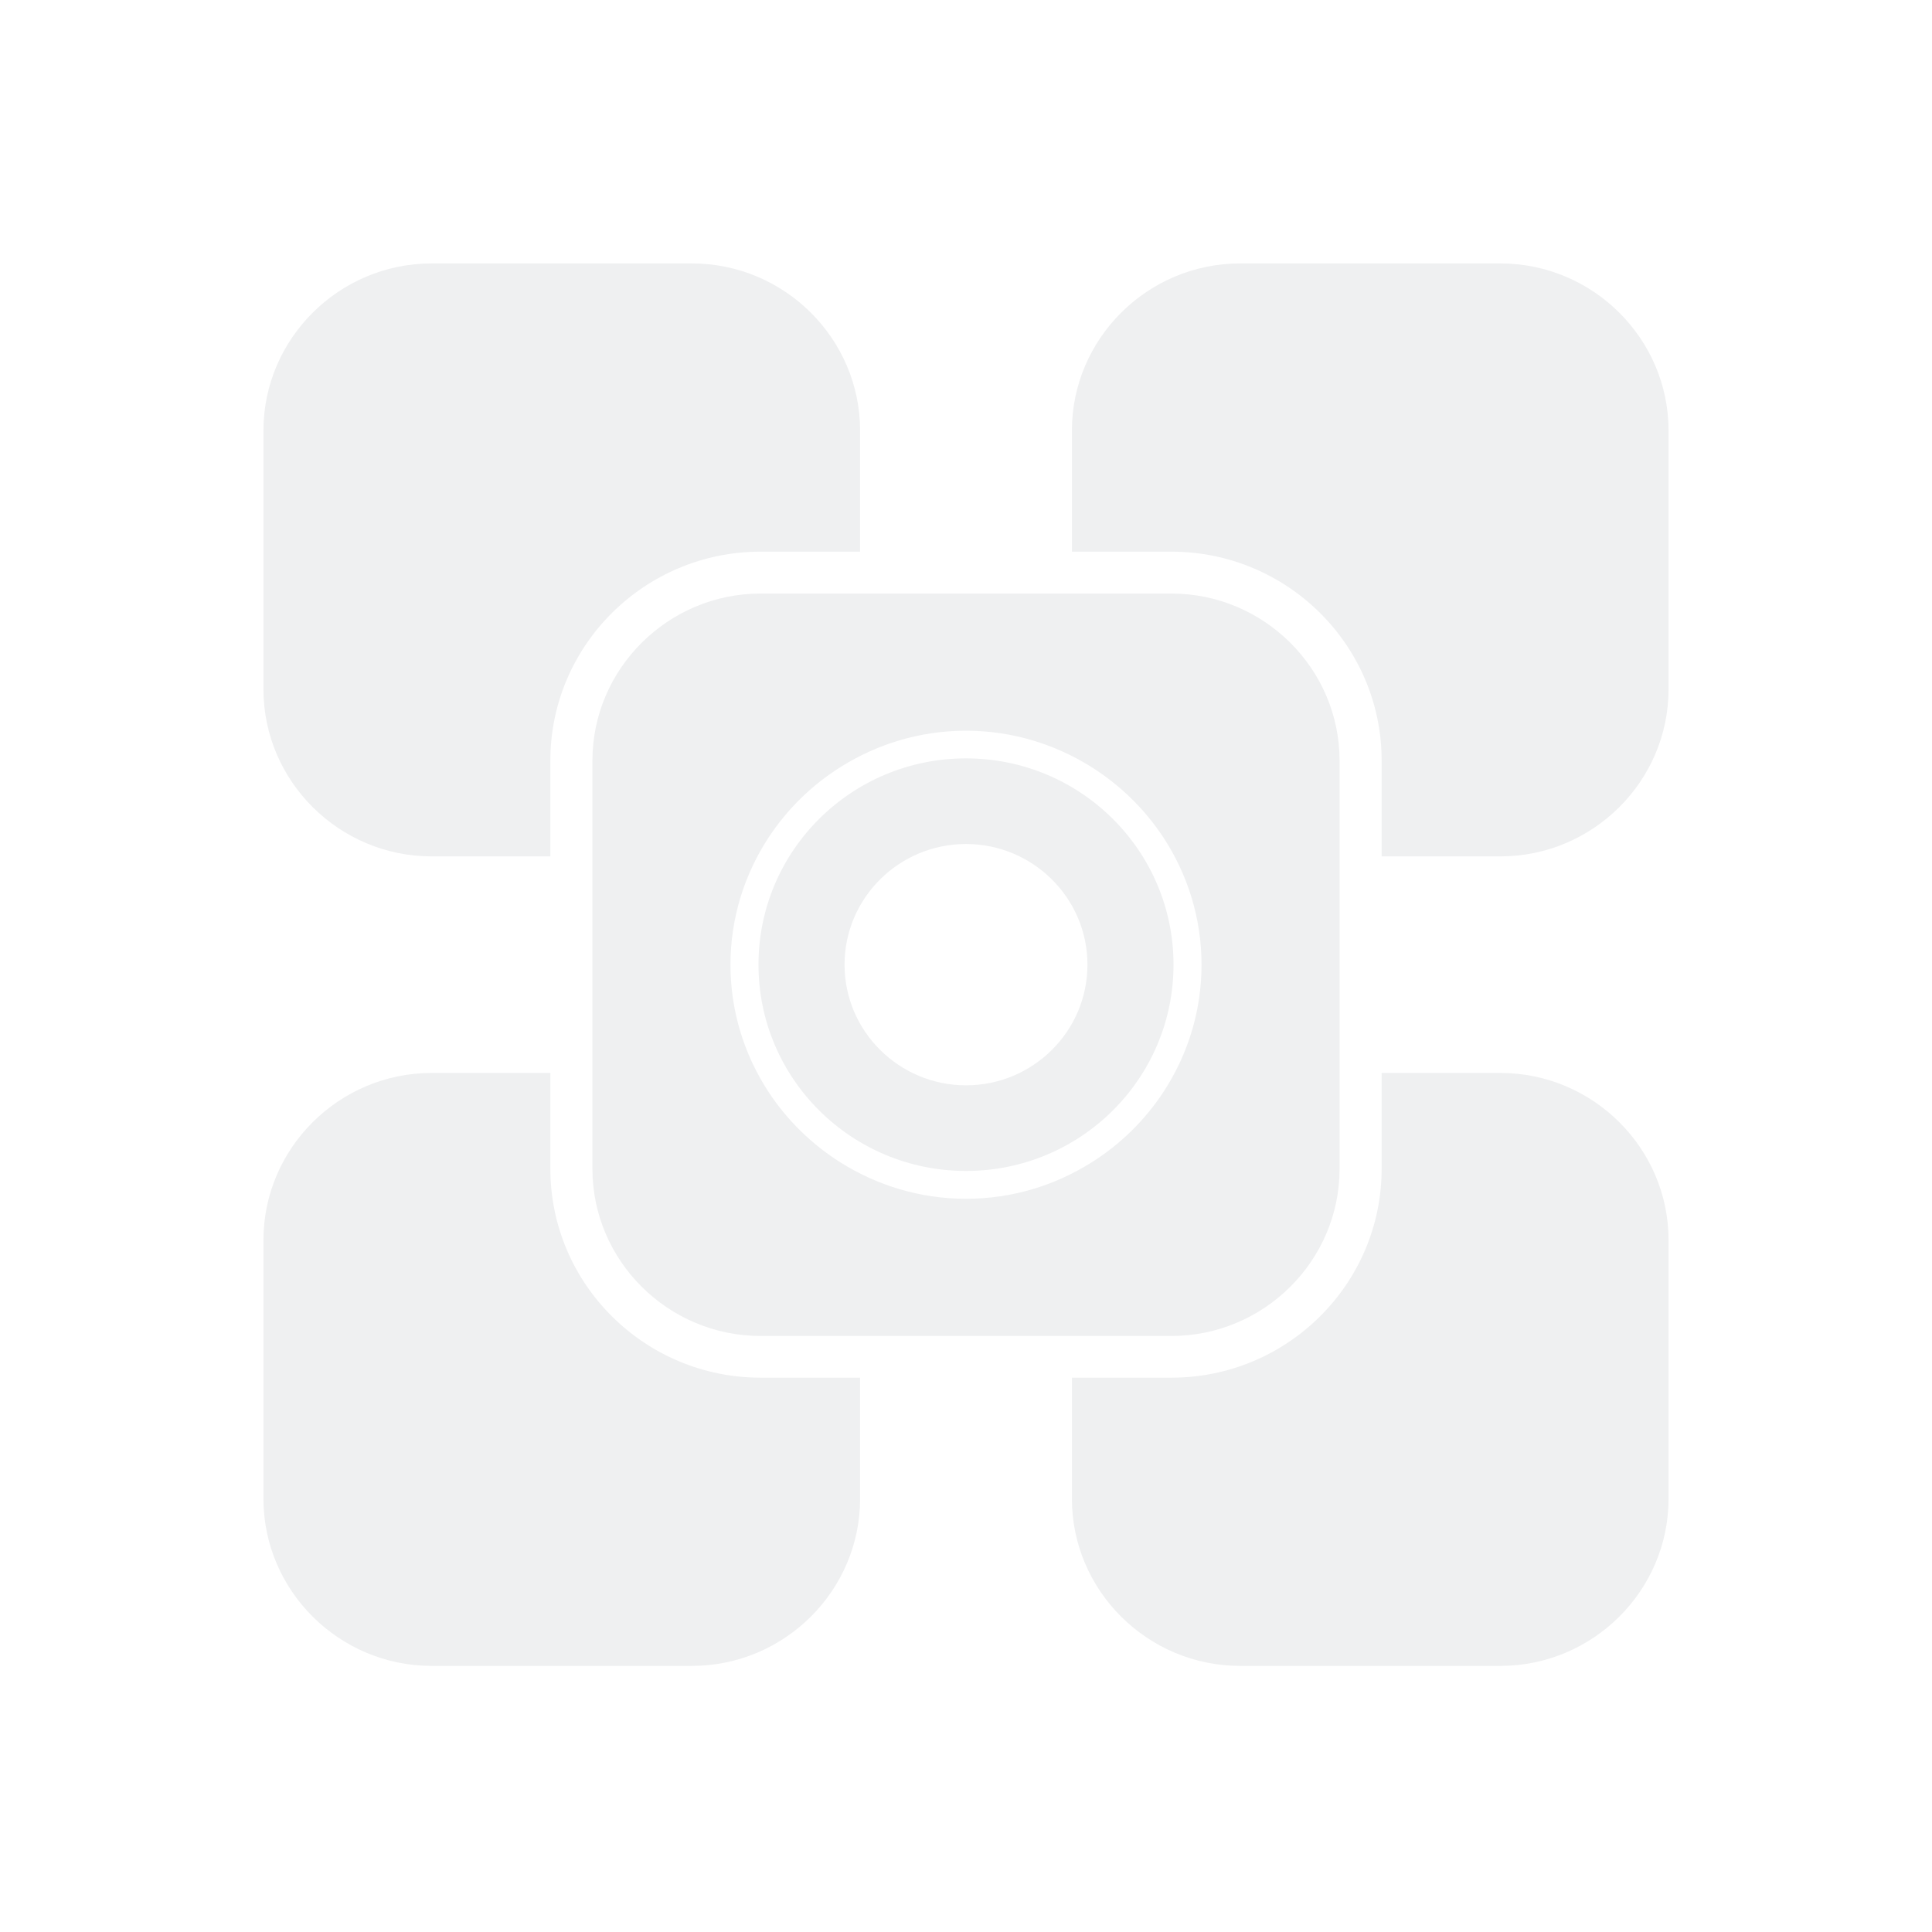
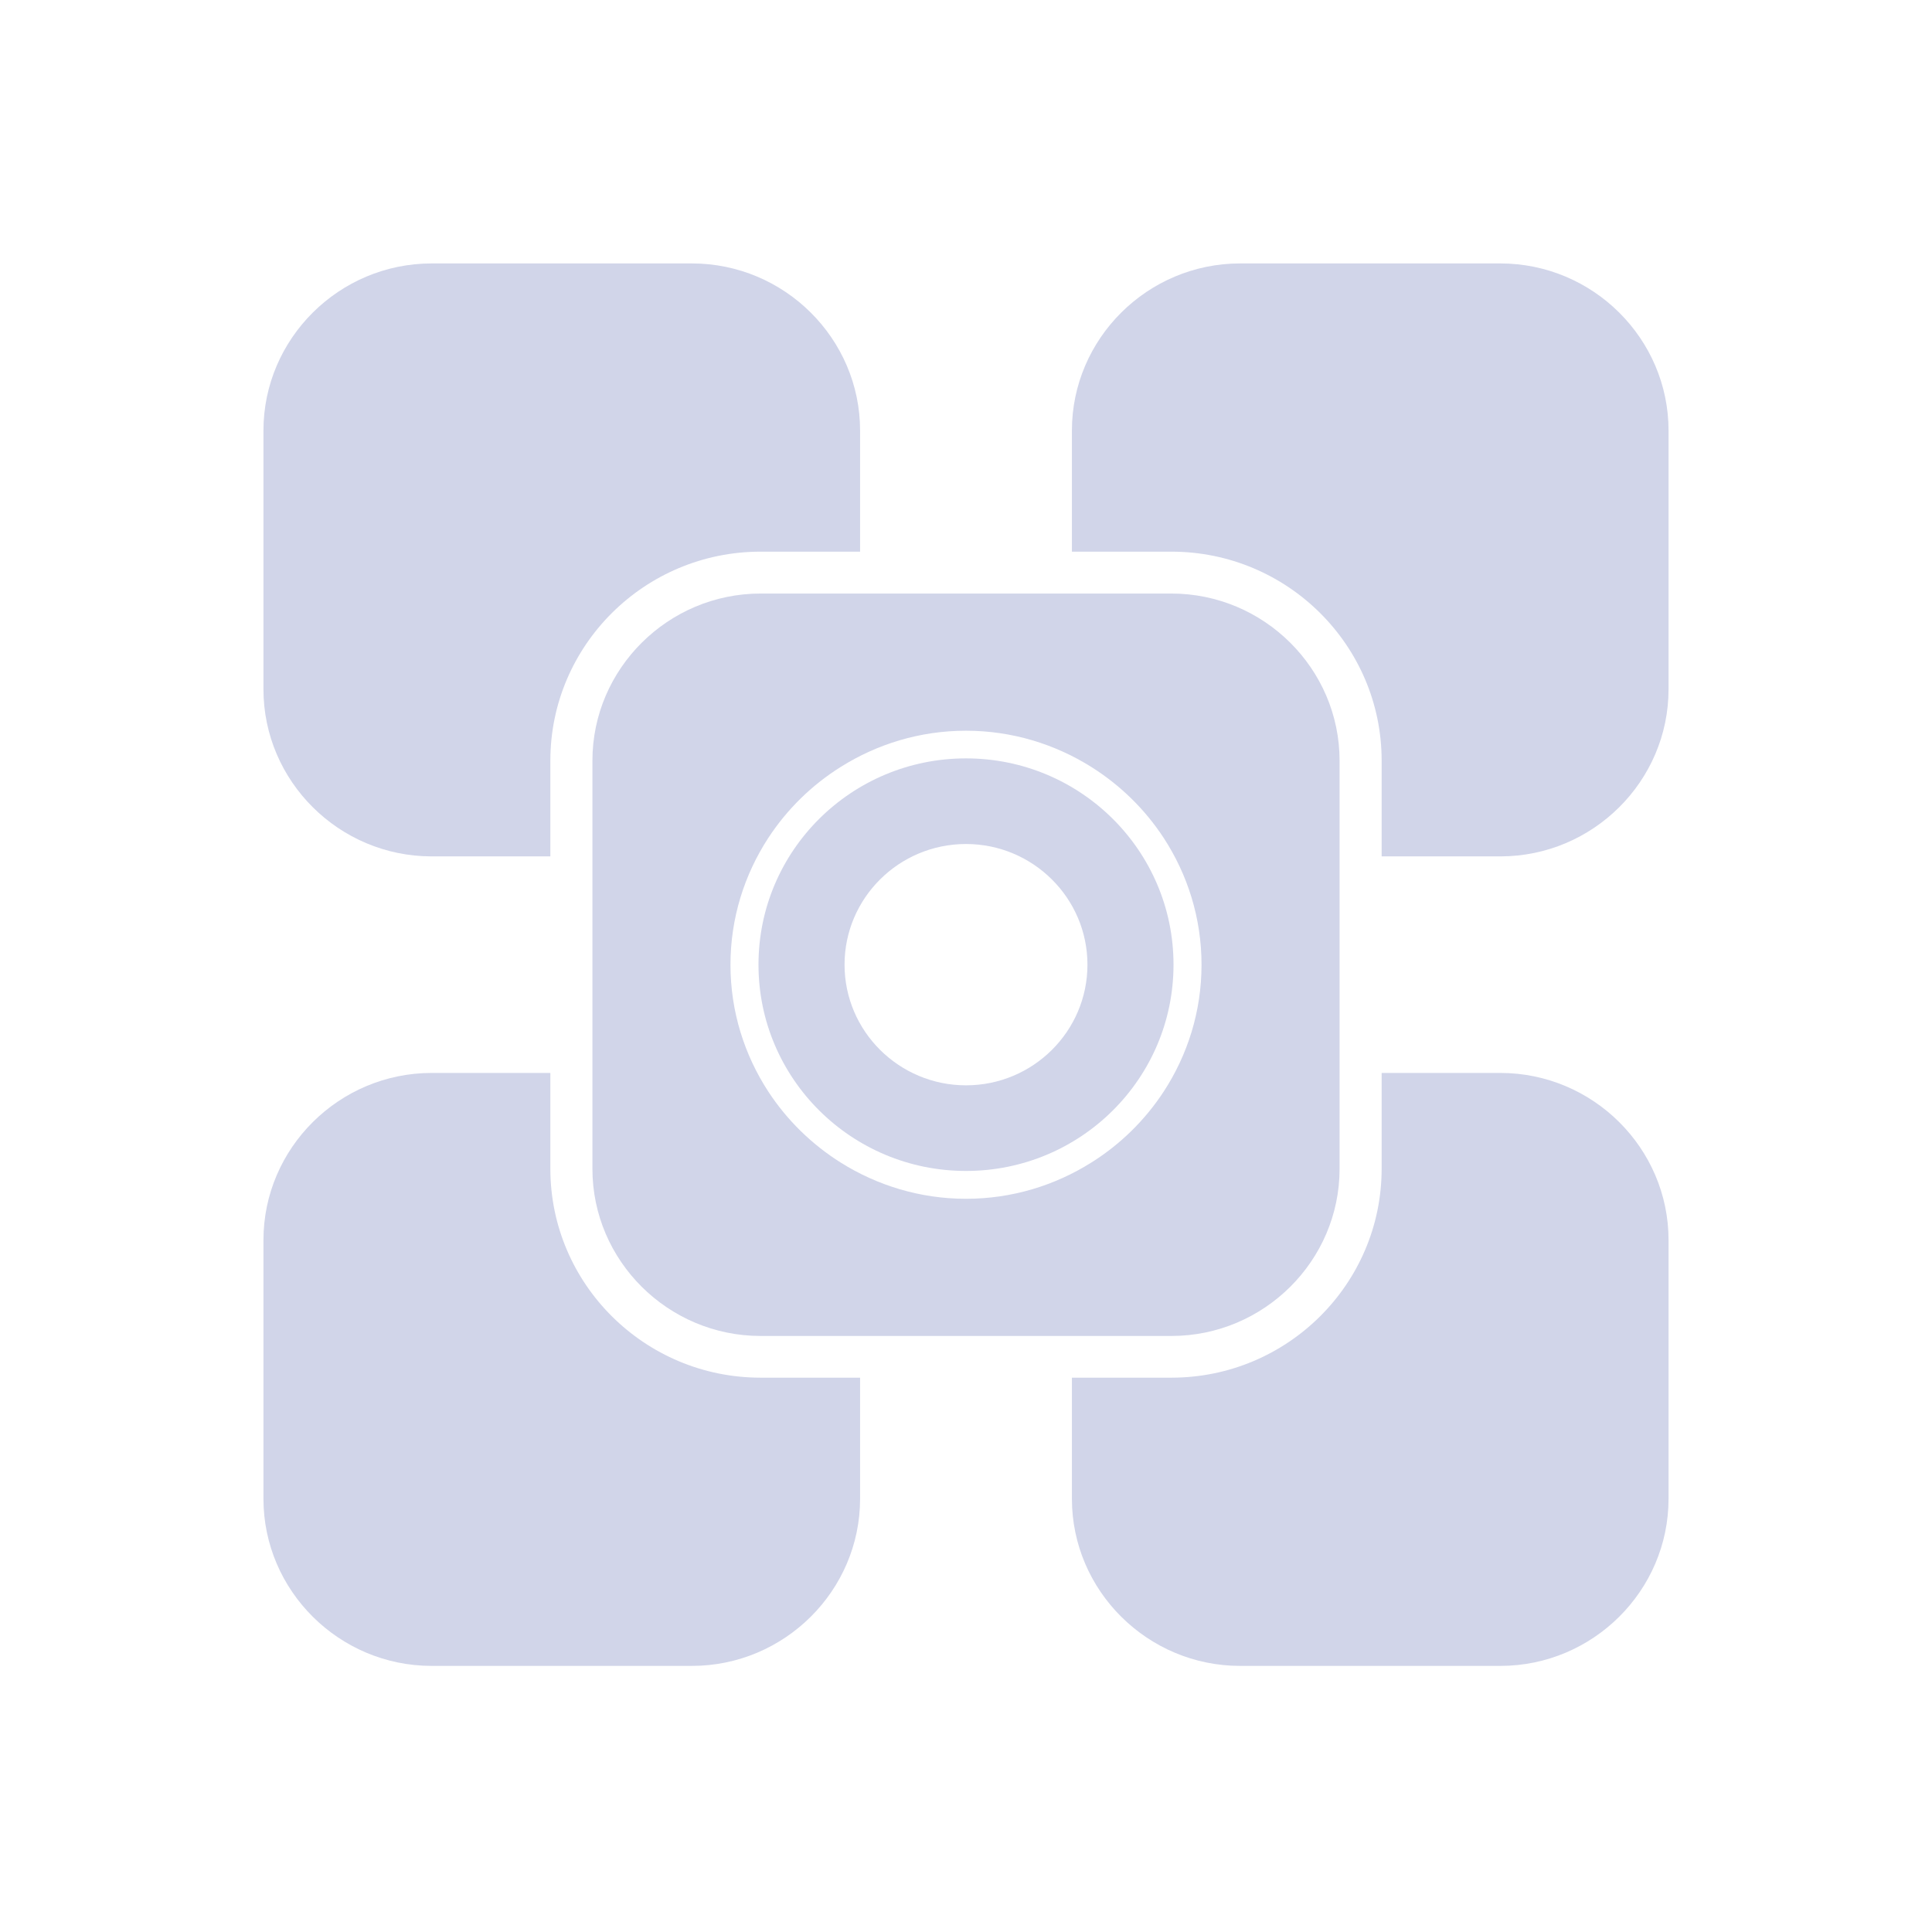
<svg xmlns="http://www.w3.org/2000/svg" width="22" height="22" id="svg3869" version="1.1" viewBox="0 0 22 22">
  <defs id="defs3871">
-     <style type="text/css" id="current-color-scheme">
- .ColorScheme-Text { 
-     color:#d1d5e9;
- }
-       .ColorScheme-Background {
-         color:#eff0f1;
-       }
-       .ColorScheme-Highlight {
-         color:#3daee9;
-       }
-       .ColorScheme-ViewText {
-         color:#31363b;
-       }
-       .ColorScheme-ViewBackground {
-         color:#fcfcfc;
-       }
-       .ColorScheme-ViewHover {
-         color:#93cee9;
-       }
-       .ColorScheme-ViewFocus{
-         color:#3daee9;
-       }
-       .ColorScheme-ButtonText {
-         color:#31363b;
-       }
-       .ColorScheme-ButtonBackground {
-         color:#eff0f1;
-       }
-       .ColorScheme-ButtonHover {
-         color:#93cee9;
-       }
-       .ColorScheme-ButtonFocus{
-         color:#3daee9;
-       }
-       </style>
+     <style type="text/css" id="current-color-scheme">.ColorScheme-Text { color:#d1d5e9; }
+ .ColorScheme-Background { color:#eff0f1; }
+ .ColorScheme-Highlight { color:#3daee9; }
+ .ColorScheme-ViewText { color:#31363b; }
+ .ColorScheme-ViewBackground { color:#fcfcfc; }
+ .ColorScheme-ViewHover { color:#93cee9; }
+ .ColorScheme-ViewFocus { color:#3daee9; }
+ .ColorScheme-ButtonText { color:#31363b; }
+ .ColorScheme-ButtonBackground { color:#eff0f1; }
+ .ColorScheme-ButtonHover { color:#93cee9; }
+ .ColorScheme-ButtonFocus { color:#3daee9; }
+ </style>
  </defs>
  <g id="layer1" transform="translate(-326,-534.3622)">
    <g id="widget-alternatives" style="fill:#eff0f1;fill-opacity:1">
      <rect y="534.362" x="326" height="22" width="22" id="rect3906" style="opacity:0.01;fill:#eff0f1;fill-opacity:1;stroke:none" />
-       <path d="m 343.085,546.58 h -1.352 v 1.091 c 0,1.312 -1.074,2.379 -2.394,2.379 h -1.133 v 1.379 c 0,1.047 0.862,1.903 1.915,1.903 h 2.964 c 1.053,0 1.915,-0.856 1.915,-1.903 v -2.946 c 0,-1.047 -0.862,-1.903 -1.915,-1.903 z" id="path1" style="fill:#eff0f1;fill-opacity:1;stroke-width:0.064" />
-       <path d="m 332.267,547.671 v -1.091 h -1.352 c -1.053,0 -1.915,0.856 -1.915,1.903 v 2.946 c 0,1.047 0.862,1.903 1.915,1.903 h 2.964 c 1.053,0 1.915,-0.856 1.915,-1.903 v -1.379 h -1.133 c -1.32,0 -2.394,-1.067 -2.394,-2.379 z" id="path2" style="fill:#eff0f1;fill-opacity:1;stroke-width:0.064" />
-       <path d="m 343.085,537.362 h -2.964 c -1.053,0 -1.915,0.856 -1.915,1.903 v 1.379 h 1.133 c 1.32,0 2.394,1.067 2.394,2.379 v 1.091 h 1.352 c 1.053,0 1.915,-0.856 1.915,-1.903 v -2.946 c 0,-1.047 -0.862,-1.903 -1.915,-1.903 z" id="path3" style="fill:#eff0f1;fill-opacity:1;stroke-width:0.064" />
-       <path d="m 330.915,544.114 h 1.352 v -1.091 c 0,-1.312 1.074,-2.379 2.394,-2.379 h 1.133 v -1.379 c 0,-1.047 -0.862,-1.903 -1.915,-1.903 h -2.964 c -1.053,0 -1.915,0.856 -1.915,1.903 v 2.946 c 0,1.047 0.862,1.903 1.915,1.903 z" id="path4" style="fill:#eff0f1;fill-opacity:1;stroke-width:0.064" />
-       <path d="m 339.339,549.575 c 1.053,0 1.915,-0.856 1.915,-1.903 v -4.648 c 0,-1.047 -0.862,-1.903 -1.915,-1.903 h -4.678 c -1.053,0 -1.915,0.856 -1.915,1.903 v 4.648 c 0,1.047 0.862,1.903 1.915,1.903 z M 337,548.013 c -0.524,0 -1.013,-0.153 -1.426,-0.412 -0.331,-0.208 -0.613,-0.484 -0.826,-0.81 -0.271,-0.416 -0.43,-0.911 -0.43,-1.443 0,-0.532 0.159,-1.027 0.43,-1.443 0.213,-0.326 0.495,-0.603 0.826,-0.81 0.414,-0.26 0.902,-0.412 1.426,-0.412 0.524,0 1.013,0.153 1.426,0.412 0.331,0.208 0.613,0.484 0.826,0.81 0.271,0.416 0.43,0.911 0.43,1.443 0,0.532 -0.159,1.027 -0.43,1.443 -0.213,0.326 -0.495,0.603 -0.826,0.81 -0.414,0.26 -0.902,0.412 -1.426,0.412 z" id="path5" style="fill:#eff0f1;fill-opacity:1;stroke-width:0.064" />
-       <path d="m 339.363,545.347 c 0,-1.297 -1.058,-2.349 -2.363,-2.349 -1.305,0 -2.363,1.051 -2.363,2.349 0,1.297 1.058,2.349 2.363,2.349 1.305,0 2.363,-1.051 2.363,-2.349 z M 337,546.721 c -0.762,0 -1.383,-0.616 -1.383,-1.374 0,-0.758 0.62,-1.374 1.383,-1.374 0.762,0 1.383,0.616 1.383,1.374 0,0.758 -0.62,1.374 -1.383,1.374 z" id="path6" style="fill:#eff0f1;fill-opacity:1;stroke-width:0.064" />
+       <path d="m 343.085,546.58 h -1.352 v 1.091 c 0,1.312 -1.074,2.379 -2.394,2.379 h -1.133 v 1.379 c 0,1.047 0.862,1.903 1.915,1.903 h 2.964 c 1.053,0 1.915,-0.856 1.915,-1.903 v -2.946 c 0,-1.047 -0.862,-1.903 -1.915,-1.903 z" id="path1" style="stroke-width:0.064;fill-opacity:1;fill:currentColor;" class="ColorScheme-Text" />
+       <path d="m 332.267,547.671 v -1.091 h -1.352 c -1.053,0 -1.915,0.856 -1.915,1.903 v 2.946 c 0,1.047 0.862,1.903 1.915,1.903 h 2.964 c 1.053,0 1.915,-0.856 1.915,-1.903 v -1.379 h -1.133 c -1.32,0 -2.394,-1.067 -2.394,-2.379 z" id="path2" style="stroke-width:0.064;fill-opacity:1;fill:currentColor;" class="ColorScheme-Text" />
+       <path d="m 343.085,537.362 h -2.964 c -1.053,0 -1.915,0.856 -1.915,1.903 v 1.379 h 1.133 c 1.32,0 2.394,1.067 2.394,2.379 v 1.091 h 1.352 c 1.053,0 1.915,-0.856 1.915,-1.903 v -2.946 c 0,-1.047 -0.862,-1.903 -1.915,-1.903 z" id="path3" style="stroke-width:0.064;fill-opacity:1;fill:currentColor;" class="ColorScheme-Text" />
+       <path d="m 330.915,544.114 h 1.352 v -1.091 c 0,-1.312 1.074,-2.379 2.394,-2.379 h 1.133 v -1.379 c 0,-1.047 -0.862,-1.903 -1.915,-1.903 h -2.964 c -1.053,0 -1.915,0.856 -1.915,1.903 v 2.946 c 0,1.047 0.862,1.903 1.915,1.903 z" id="path4" style="stroke-width:0.064;fill-opacity:1;fill:currentColor;" class="ColorScheme-Text" />
+       <path d="m 339.339,549.575 c 1.053,0 1.915,-0.856 1.915,-1.903 v -4.648 c 0,-1.047 -0.862,-1.903 -1.915,-1.903 h -4.678 c -1.053,0 -1.915,0.856 -1.915,1.903 v 4.648 c 0,1.047 0.862,1.903 1.915,1.903 z M 337,548.013 c -0.524,0 -1.013,-0.153 -1.426,-0.412 -0.331,-0.208 -0.613,-0.484 -0.826,-0.81 -0.271,-0.416 -0.43,-0.911 -0.43,-1.443 0,-0.532 0.159,-1.027 0.43,-1.443 0.213,-0.326 0.495,-0.603 0.826,-0.81 0.414,-0.26 0.902,-0.412 1.426,-0.412 0.524,0 1.013,0.153 1.426,0.412 0.331,0.208 0.613,0.484 0.826,0.81 0.271,0.416 0.43,0.911 0.43,1.443 0,0.532 -0.159,1.027 -0.43,1.443 -0.213,0.326 -0.495,0.603 -0.826,0.81 -0.414,0.26 -0.902,0.412 -1.426,0.412 z" id="path5" style="stroke-width:0.064;fill-opacity:1;fill:currentColor;" class="ColorScheme-Text" />
+       <path d="m 339.363,545.347 c 0,-1.297 -1.058,-2.349 -2.363,-2.349 -1.305,0 -2.363,1.051 -2.363,2.349 0,1.297 1.058,2.349 2.363,2.349 1.305,0 2.363,-1.051 2.363,-2.349 z M 337,546.721 c -0.762,0 -1.383,-0.616 -1.383,-1.374 0,-0.758 0.62,-1.374 1.383,-1.374 0.762,0 1.383,0.616 1.383,1.374 0,0.758 -0.62,1.374 -1.383,1.374 z" id="path6" style="stroke-width:0.064;fill-opacity:1;fill:currentColor;" class="ColorScheme-Text" />
    </g>
  </g>
</svg>
